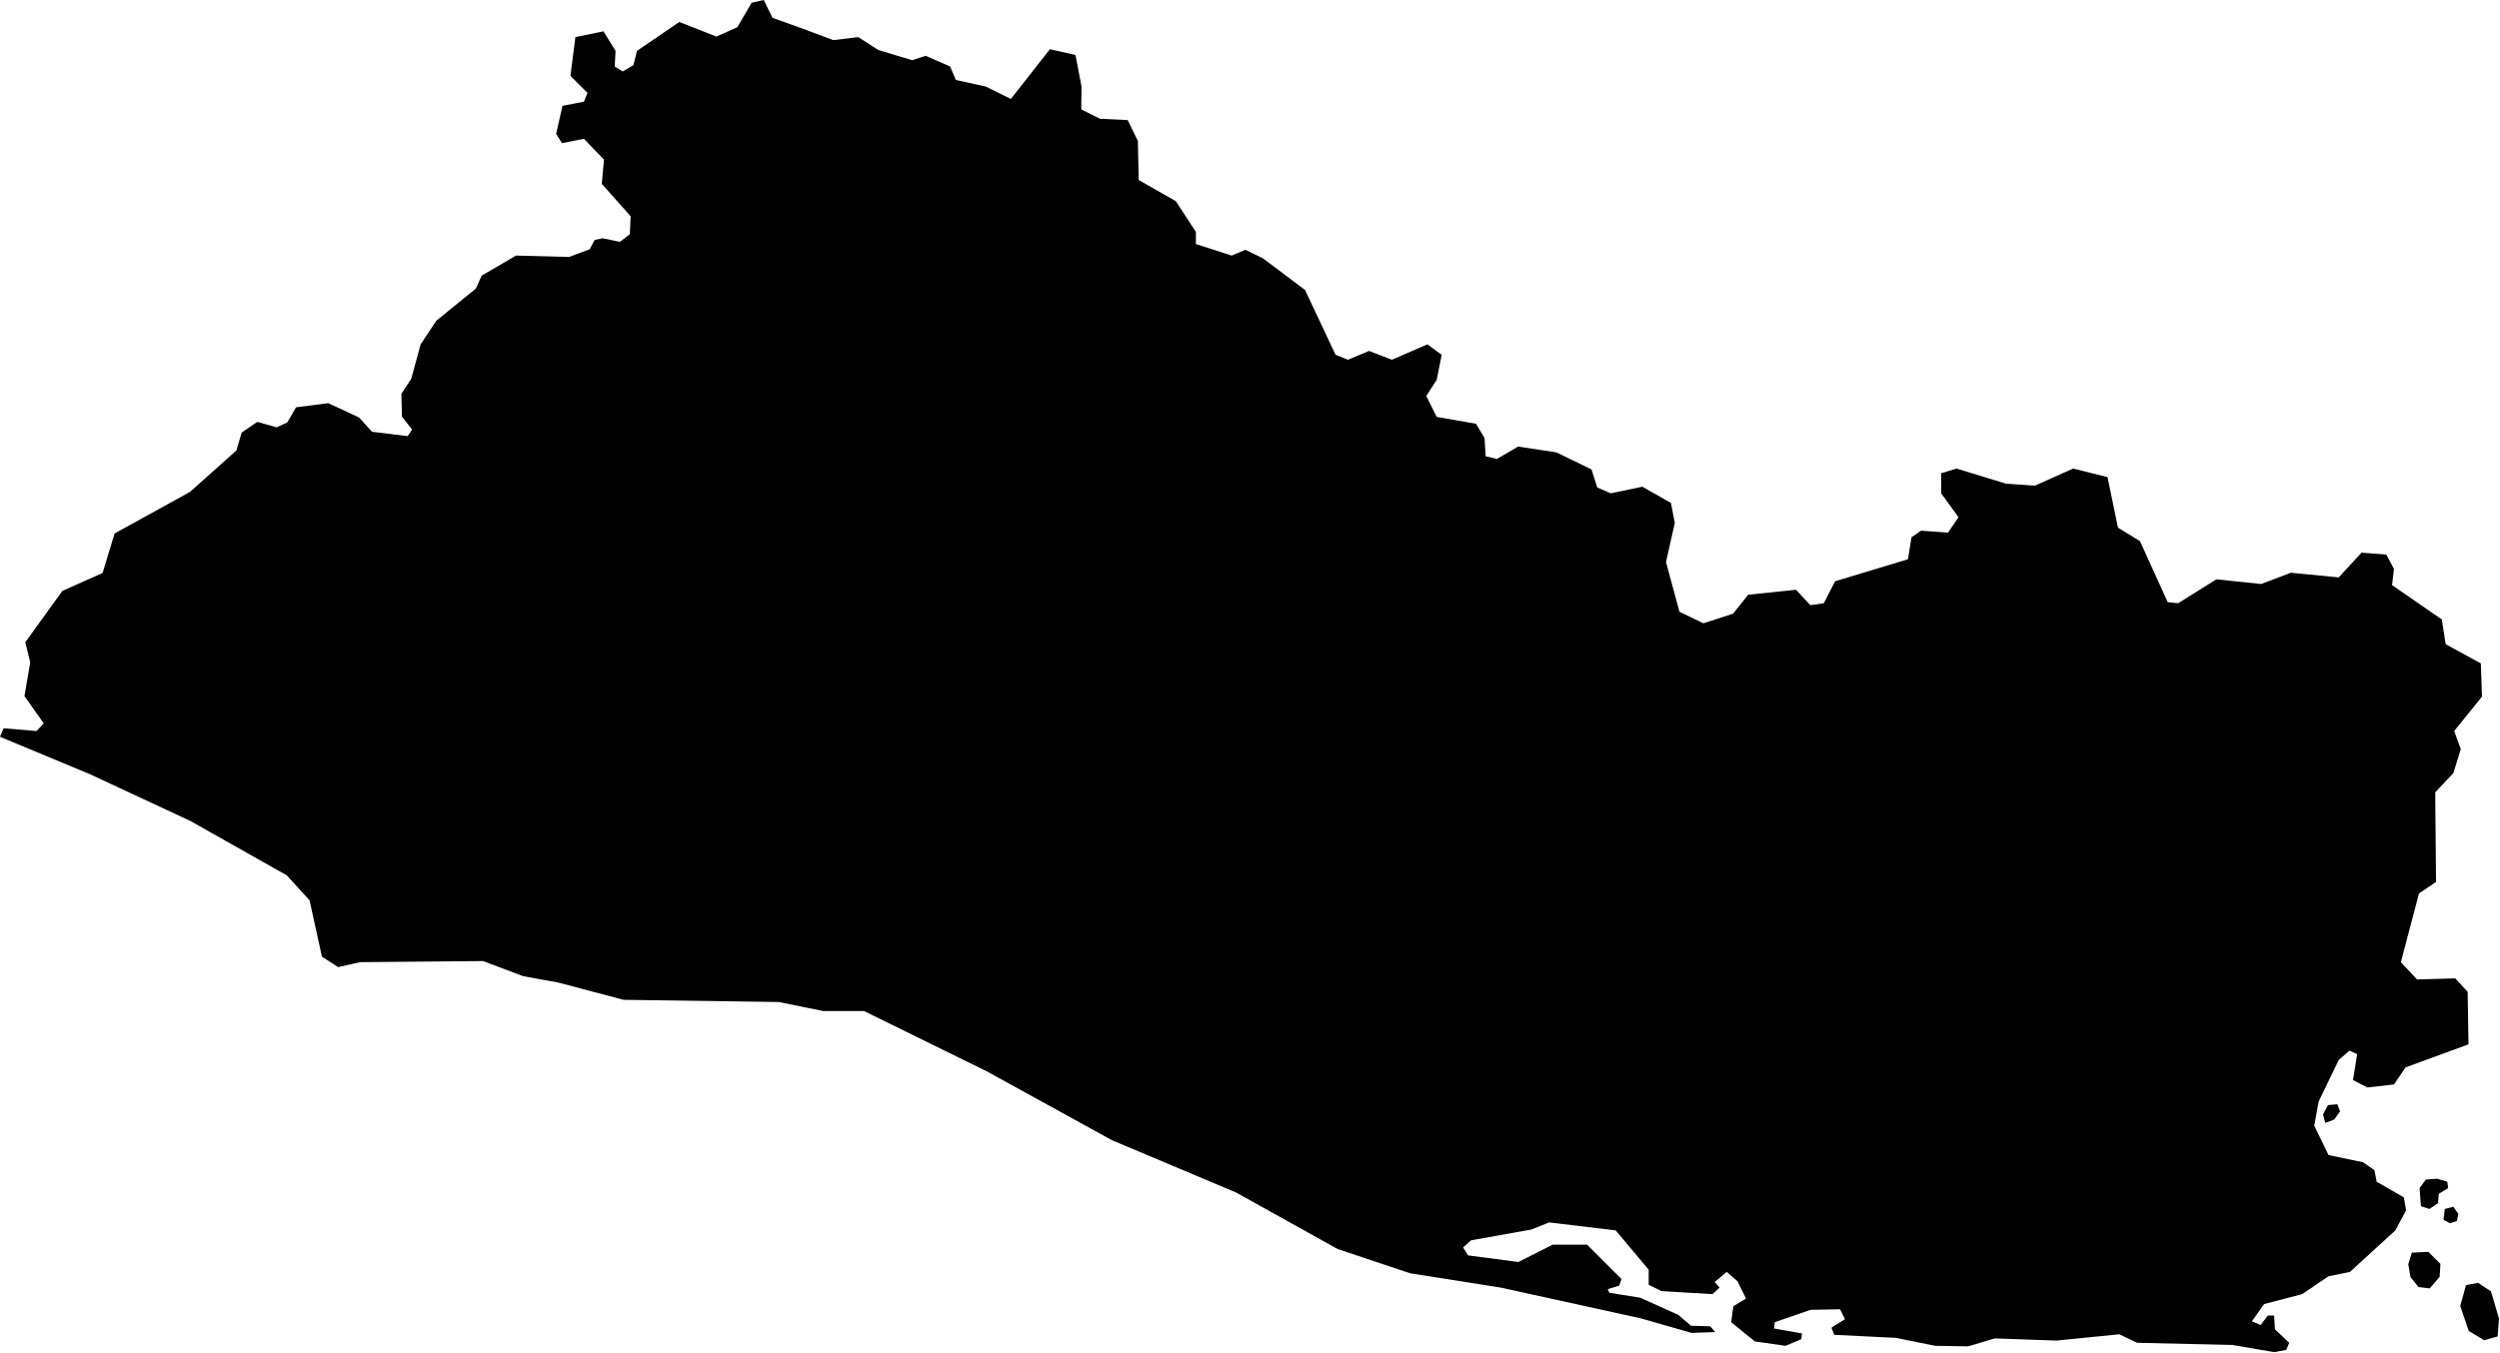
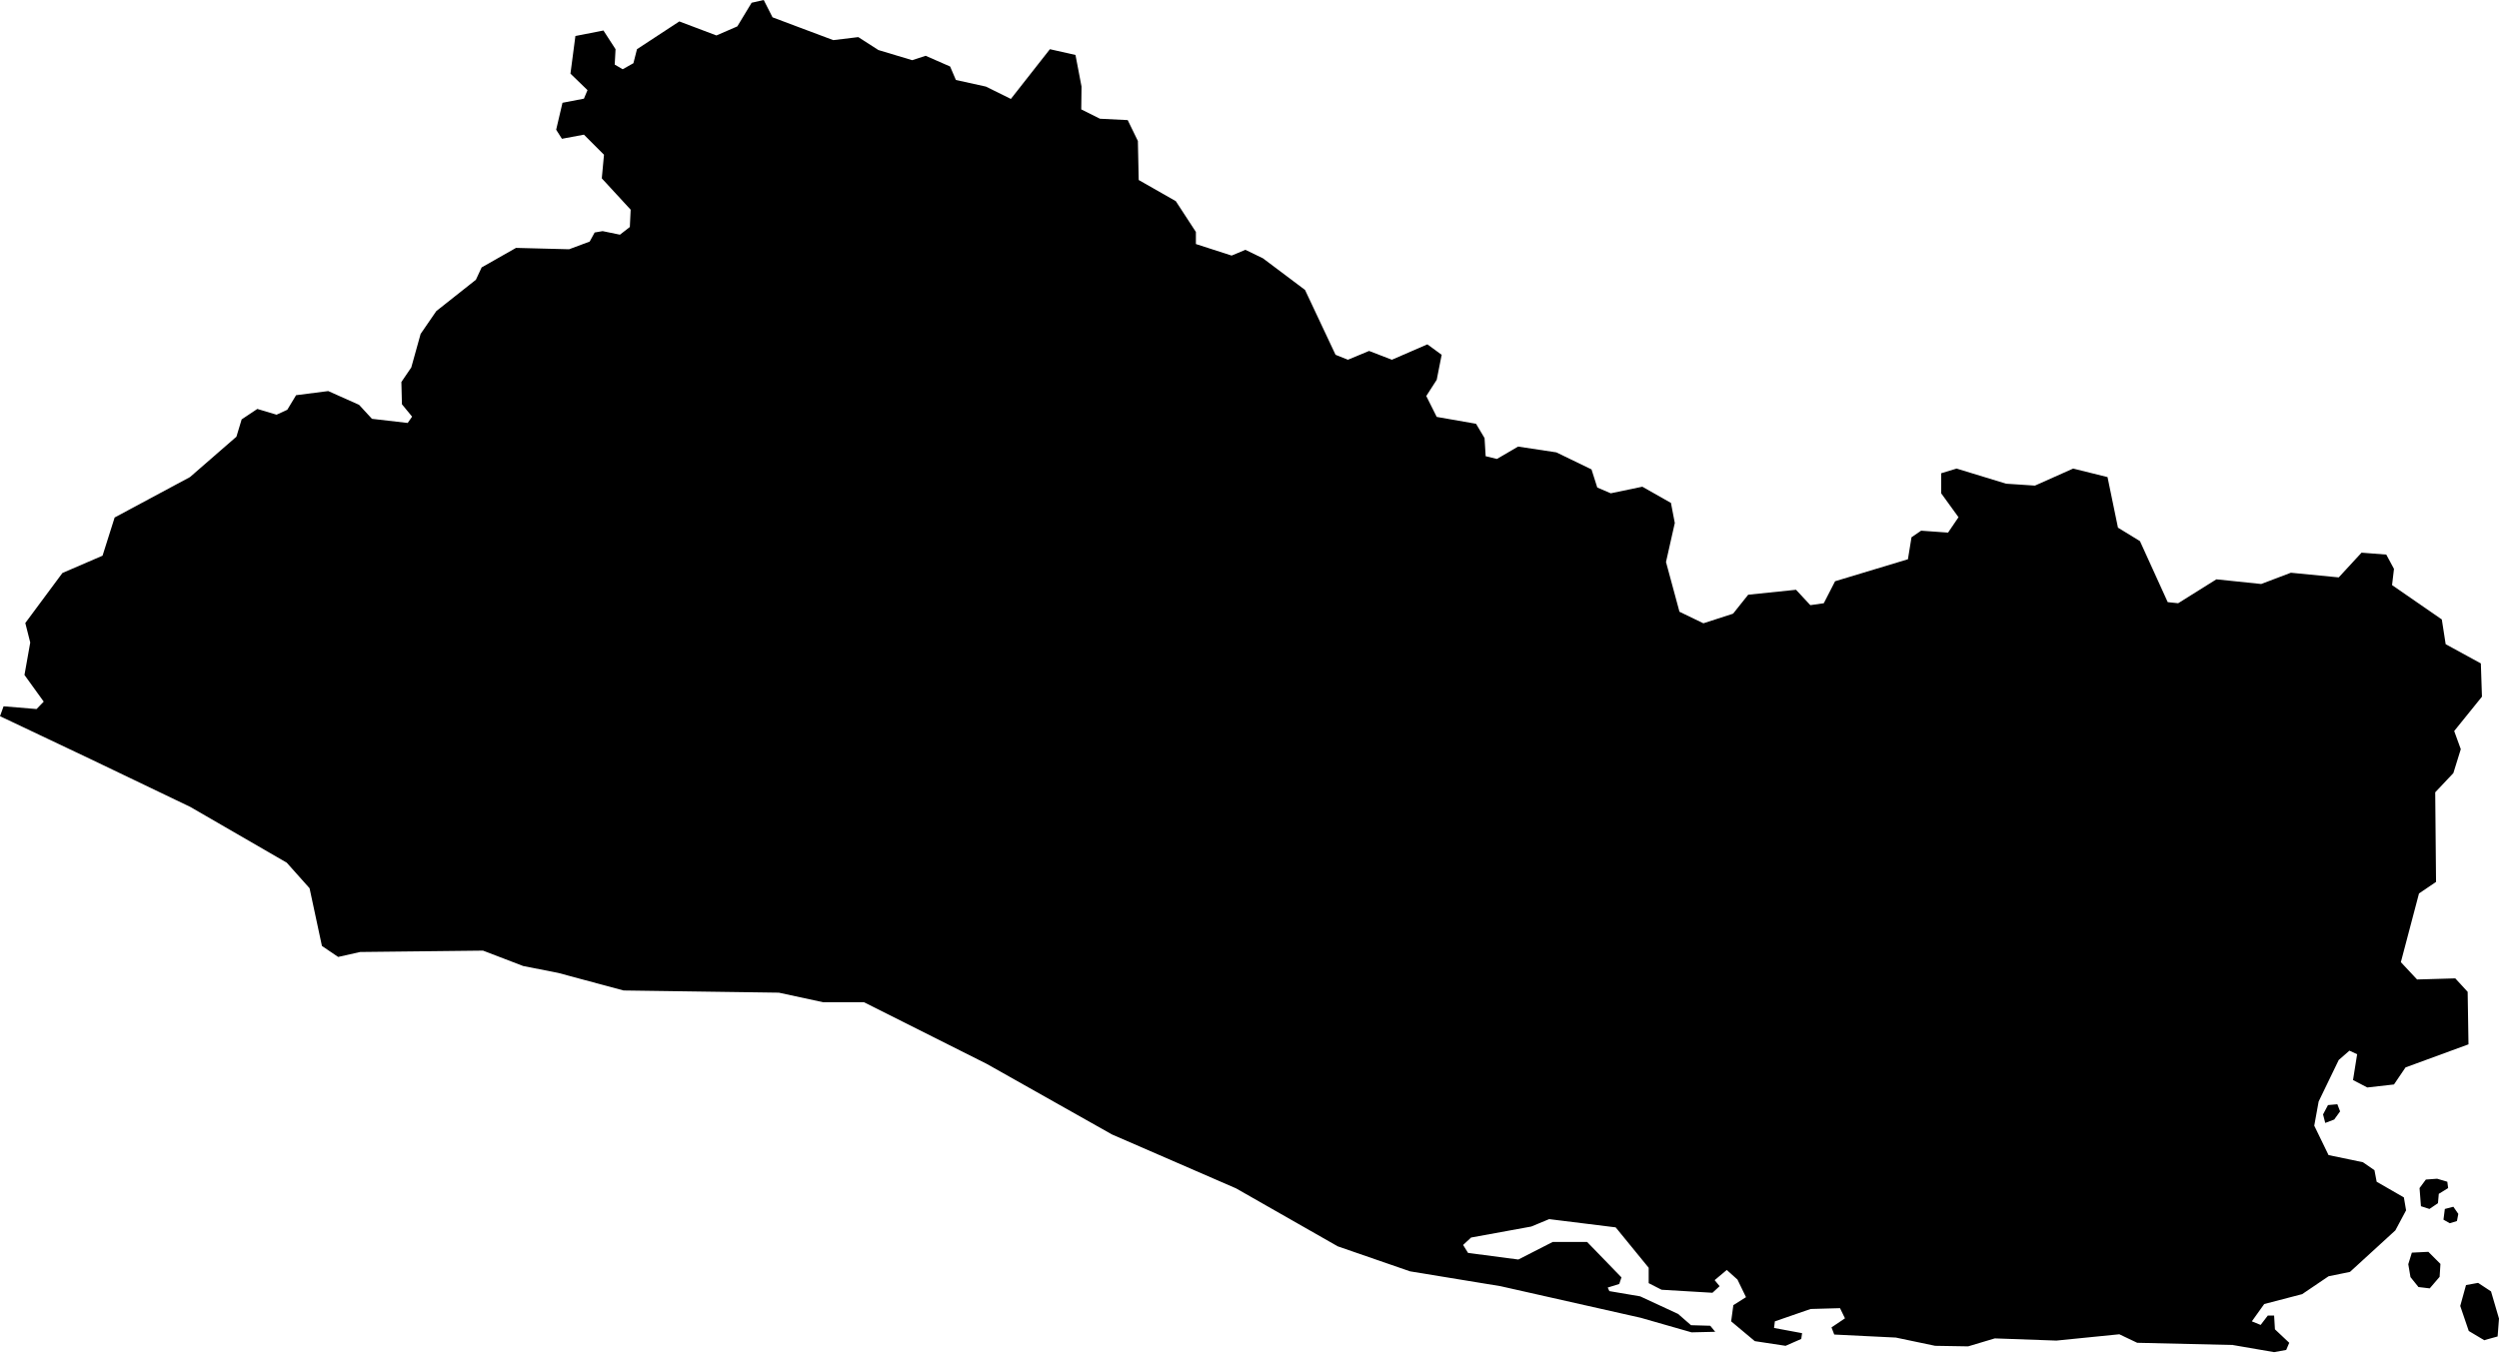
<svg xmlns="http://www.w3.org/2000/svg" viewBox="307.172 396.673 9.090 4.920">
-   <path d="M315.978,401.061l-0.005,-0.065l0.023,-0.031l0.041,-0.003l0.037,0.011l0.003,0.023l-0.034,0.021l-0.003,0.034l-0.031,0.021l-0.031,-0.01Z M316.083,401.124l0.026,-0.008l0.005,-0.026l-0.018,-0.026l-0.031,0.008l-0.005,0.039l0.023,0.013Z M315.968,401.356l0.042,0.005l0.036,-0.042l0.003,-0.047l-0.044,-0.044l-0.06,0.003l-0.013,0.042l0.008,0.047l0.029,0.036Z M316.21,401.549l0.047,-0.013l0.005,-0.065l-0.029,-0.099l-0.047,-0.031l-0.044,0.008l-0.021,0.076l0.031,0.091l0.057,0.034Z M315.663,400.746l0.021,-0.029l-0.01,-0.026l-0.034,0.003l-0.018,0.034l0.008,0.031l0.034,-0.013Z  M310.083,396.774l0.12,0.045l0.091,-0.011l0.073,0.047l0.123,0.037l0.049,-0.016l0.089,0.039l0.021,0.049l0.109,0.024l0.091,0.045l0.142,-0.181l0.093,0.021l0.022,0.115l-0.001,0.083l0.068,0.034l0.101,0.005l0.037,0.076l0.003,0.142l0.135,0.077l0.073,0.112v0.044l0.13,0.042l0.05,-0.021l0.064,0.031l0.153,0.115l0.111,0.236l0.045,0.018l0.077,-0.032l0.083,0.032l0.129,-0.056l0.052,0.038l-0.018,0.091l-0.038,0.059l0.038,0.076l0.143,0.025l0.031,0.052l0.004,0.066l0.041,0.01l0.077,-0.045l0.139,0.021l0.128,0.062l0.021,0.066l0.049,0.021l0.115,-0.024l0.104,0.059l0.014,0.073l-0.032,0.142l0.049,0.181l0.087,0.042l0.108,-0.035l0.055,-0.069l0.174,-0.018l0.052,0.056l0.049,-0.007l0.041,-0.08l0.265,-0.08l0.013,-0.08l0.035,-0.024l0.098,0.007l0.038,-0.056l-0.063,-0.087v-0.073l0.056,-0.017l0.18,0.055l0.105,0.007l0.139,-0.062l0.125,0.031l0.038,0.184l0.08,0.049l0.101,0.222l0.038,0.004l0.139,-0.087l0.163,0.017l0.108,-0.041l0.174,0.017l0.083,-0.09l0.09,0.007l0.028,0.052l-0.007,0.059l0.181,0.125l0.014,0.09l0.128,0.07l0.004,0.121l-0.101,0.125l0.024,0.066l-0.027,0.087l-0.066,0.07l0.003,0.326l-0.062,0.042l-0.066,0.25l0.059,0.063l0.139,-0.004l0.045,0.049l0.003,0.191l-0.229,0.084l-0.042,0.062l-0.097,0.011l-0.052,-0.027l0.015,-0.094l-0.028,-0.013l-0.039,0.034l-0.073,0.151l-0.016,0.088l0.052,0.107l0.125,0.026l0.042,0.029l0.008,0.042l0.099,0.057l0.008,0.047l-0.039,0.073l-0.165,0.151l-0.078,0.016l-0.096,0.065l-0.138,0.036l-0.045,0.063l0.032,0.013l0.026,-0.034h0.023l0.003,0.05l0.052,0.049l-0.011,0.026l-0.044,0.008l-0.151,-0.026l-0.347,-0.008l-0.065,-0.031l-0.229,0.023l-0.224,-0.008l-0.097,0.029l-0.12,-0.002l-0.143,-0.029l-0.224,-0.011l-0.01,-0.026l0.049,-0.031l-0.018,-0.036l-0.107,0.002l-0.13,0.045l-0.003,0.023l0.102,0.018l-0.003,0.021l-0.057,0.024l-0.112,-0.016l-0.086,-0.07l0.008,-0.058l0.046,-0.028l-0.031,-0.063l-0.039,-0.034l-0.044,0.037l0.018,0.02l-0.026,0.024l-0.185,-0.011l-0.047,-0.023v-0.055l-0.12,-0.143l-0.242,-0.029l-0.065,0.026l-0.219,0.039l-0.029,0.026l0.018,0.029l0.183,0.024l0.125,-0.063h0.125l0.125,0.125l-0.008,0.024l-0.042,0.013l0.006,0.013l0.112,0.018l0.138,0.062l0.047,0.04l0.07,0.002l0.018,0.021l-0.086,0.003l-0.185,-0.053l-0.51,-0.112l-0.329,-0.052l-0.263,-0.088l-0.37,-0.206l-0.451,-0.19l-0.456,-0.251l-0.446,-0.219h-0.148l-0.162,-0.033l-0.565,-0.008l-0.238,-0.063l-0.127,-0.023l-0.146,-0.055l-0.447,0.004l-0.08,0.018l-0.059,-0.038l-0.045,-0.205l-0.083,-0.091l-0.351,-0.198l-0.365,-0.17l-0.327,-0.136l0.013,-0.031l0.12,0.01l0.026,-0.028l-0.07,-0.099l0.021,-0.123l-0.018,-0.073l0.135,-0.187l0.146,-0.065l0.044,-0.144l0.274,-0.151l0.169,-0.151l0.019,-0.065l0.057,-0.039l0.07,0.02l0.039,-0.018l0.032,-0.055l0.117,-0.015l0.112,0.052l0.047,0.052l0.13,0.016l0.016,-0.024l-0.037,-0.047l-0.002,-0.083l0.036,-0.055l0.034,-0.125l0.057,-0.086l0.144,-0.117l0.021,-0.047l0.125,-0.073l0.193,0.005l0.075,-0.028l0.018,-0.034l0.029,-0.006l0.063,0.013l0.036,-0.028l0.003,-0.065l-0.105,-0.118l0.008,-0.088l-0.073,-0.076l-0.08,0.016l-0.021,-0.034l0.023,-0.102l0.078,-0.015l0.013,-0.032l-0.062,-0.062l0.018,-0.141l0.102,-0.021l0.044,0.071l-0.003,0.057l0.029,0.018l0.039,-0.023l0.013,-0.052l0.154,-0.105l0.135,0.053l0.076,-0.034l0.052,-0.089l0.044,-0.01l0.032,0.065l0.101,0.036z" />
+   <path d="M315.978,401.061l-0.005,-0.065l0.023,-0.031l0.041,-0.003l0.037,0.011l0.003,0.023l-0.034,0.021l-0.003,0.034l-0.031,0.021l-0.031,-0.01Z M316.083,401.124l0.026,-0.008l0.005,-0.026l-0.018,-0.026l-0.031,0.008l-0.005,0.039l0.023,0.013Z M315.968,401.356l0.042,0.005l0.036,-0.042l0.003,-0.047l-0.044,-0.044l-0.06,0.003l-0.013,0.042l0.008,0.047l0.029,0.036Z M316.21,401.549l0.047,-0.013l0.005,-0.065l-0.029,-0.099l-0.047,-0.031l-0.044,0.008l-0.021,0.076l0.031,0.091l0.057,0.034Z M315.663,400.746l0.021,-0.029l-0.01,-0.026l-0.034,0.003l-0.018,0.034l0.008,0.031l0.034,-0.013Z  M310.083,396.774l0.12,0.045l0.091,-0.011l0.073,0.047l0.123,0.037l0.049,-0.016l0.089,0.039l0.021,0.049l0.109,0.024l0.091,0.045l0.142,-0.181l0.093,0.021l0.022,0.115l-0.001,0.083l0.068,0.034l0.101,0.005l0.037,0.076l0.003,0.142l0.135,0.077l0.073,0.112v0.044l0.13,0.042l0.05,-0.021l0.064,0.031l0.153,0.115l0.111,0.236l0.045,0.018l0.077,-0.032l0.083,0.032l0.129,-0.056l0.052,0.038l-0.018,0.091l-0.038,0.059l0.038,0.076l0.143,0.025l0.031,0.052l0.004,0.066l0.041,0.01l0.077,-0.045l0.139,0.021l0.128,0.062l0.021,0.066l0.049,0.021l0.115,-0.024l0.104,0.059l0.014,0.073l-0.032,0.142l0.049,0.181l0.087,0.042l0.108,-0.035l0.055,-0.069l0.174,-0.018l0.052,0.056l0.049,-0.007l0.041,-0.08l0.265,-0.08l0.013,-0.08l0.035,-0.024l0.098,0.007l0.038,-0.056l-0.063,-0.087v-0.073l0.056,-0.017l0.18,0.055l0.105,0.007l0.139,-0.062l0.125,0.031l0.038,0.184l0.08,0.049l0.101,0.222l0.038,0.004l0.139,-0.087l0.163,0.017l0.108,-0.041l0.174,0.017l0.083,-0.09l0.09,0.007l0.028,0.052l-0.007,0.059l0.181,0.125l0.014,0.09l0.128,0.07l0.004,0.121l-0.101,0.125l0.024,0.066l-0.027,0.087l-0.066,0.07l0.003,0.326l-0.062,0.042l-0.066,0.25l0.059,0.063l0.139,-0.004l0.045,0.049l0.003,0.191l-0.229,0.084l-0.042,0.062l-0.097,0.011l-0.052,-0.027l0.015,-0.094l-0.028,-0.013l-0.039,0.034l-0.073,0.151l-0.016,0.088l0.052,0.107l0.125,0.026l0.042,0.029l0.008,0.042l0.099,0.057l0.008,0.047l-0.039,0.073l-0.165,0.151l-0.078,0.016l-0.096,0.065l-0.138,0.036l-0.045,0.063l0.032,0.013l0.026,-0.034h0.023l0.003,0.05l0.052,0.049l-0.011,0.026l-0.044,0.008l-0.151,-0.026l-0.347,-0.008l-0.065,-0.031l-0.229,0.023l-0.224,-0.008l-0.097,0.029l-0.12,-0.002l-0.143,-0.03l-0.224,-0.011l-0.01,-0.026l0.049,-0.033l-0.018,-0.037l-0.107,0.003l-0.13,0.045l-0.003,0.024l0.102,0.019l-0.003,0.021l-0.057,0.025l-0.112,-0.017l-0.086,-0.072l0.008,-0.059l0.046,-0.029l-0.031,-0.064l-0.039,-0.035l-0.044,0.037l0.018,0.022l-0.026,0.024l-0.185,-0.011l-0.047,-0.024v-0.056l-0.12,-0.147l-0.242,-0.03l-0.065,0.027l-0.219,0.04l-0.029,0.027l0.018,0.029l0.183,0.024l0.125,-0.064h0.125l0.125,0.129l-0.008,0.024l-0.042,0.013l0.006,0.013l0.112,0.019l0.138,0.064l0.047,0.041l0.07,0.002l0.018,0.022l-0.086,0.002l-0.185,-0.053l-0.51,-0.115l-0.329,-0.054l-0.263,-0.091l-0.37,-0.211l-0.451,-0.196l-0.456,-0.257l-0.446,-0.224h-0.148l-0.162,-0.035l-0.565,-0.008l-0.238,-0.064l-0.127,-0.025l-0.146,-0.056l-0.447,0.005l-0.08,0.018l-0.059,-0.04l-0.045,-0.21l-0.083,-0.093l-0.351,-0.203l-0.365,-0.175l-0.327,-0.155l0.013,-0.036l0.12,0.01l0.026,-0.027l-0.07,-0.097l0.021,-0.118l-0.018,-0.071l0.135,-0.182l0.146,-0.063l0.044,-0.139l0.274,-0.147l0.169,-0.147l0.019,-0.063l0.057,-0.038l0.07,0.021l0.039,-0.018l0.032,-0.053l0.117,-0.015l0.112,0.05l0.047,0.051l0.13,0.015l0.016,-0.023l-0.037,-0.045l-0.002,-0.081l0.036,-0.053l0.034,-0.122l0.057,-0.083l0.144,-0.114l0.021,-0.045l0.125,-0.071l0.193,0.005l0.075,-0.028l0.018,-0.033l0.029,-0.005l0.063,0.013l0.036,-0.028l0.003,-0.063l-0.105,-0.114l0.008,-0.086l-0.073,-0.073l-0.08,0.015l-0.021,-0.033l0.023,-0.098l0.078,-0.015l0.013,-0.031l-0.062,-0.06l0.018,-0.137l0.102,-0.02l0.044,0.068l-0.003,0.056l0.029,0.017l0.039,-0.022l0.013,-0.051l0.154,-0.101l0.135,0.051l0.076,-0.033l0.052,-0.086l0.044,-0.01l0.032,0.063l0.101,0.038z" />
</svg>
